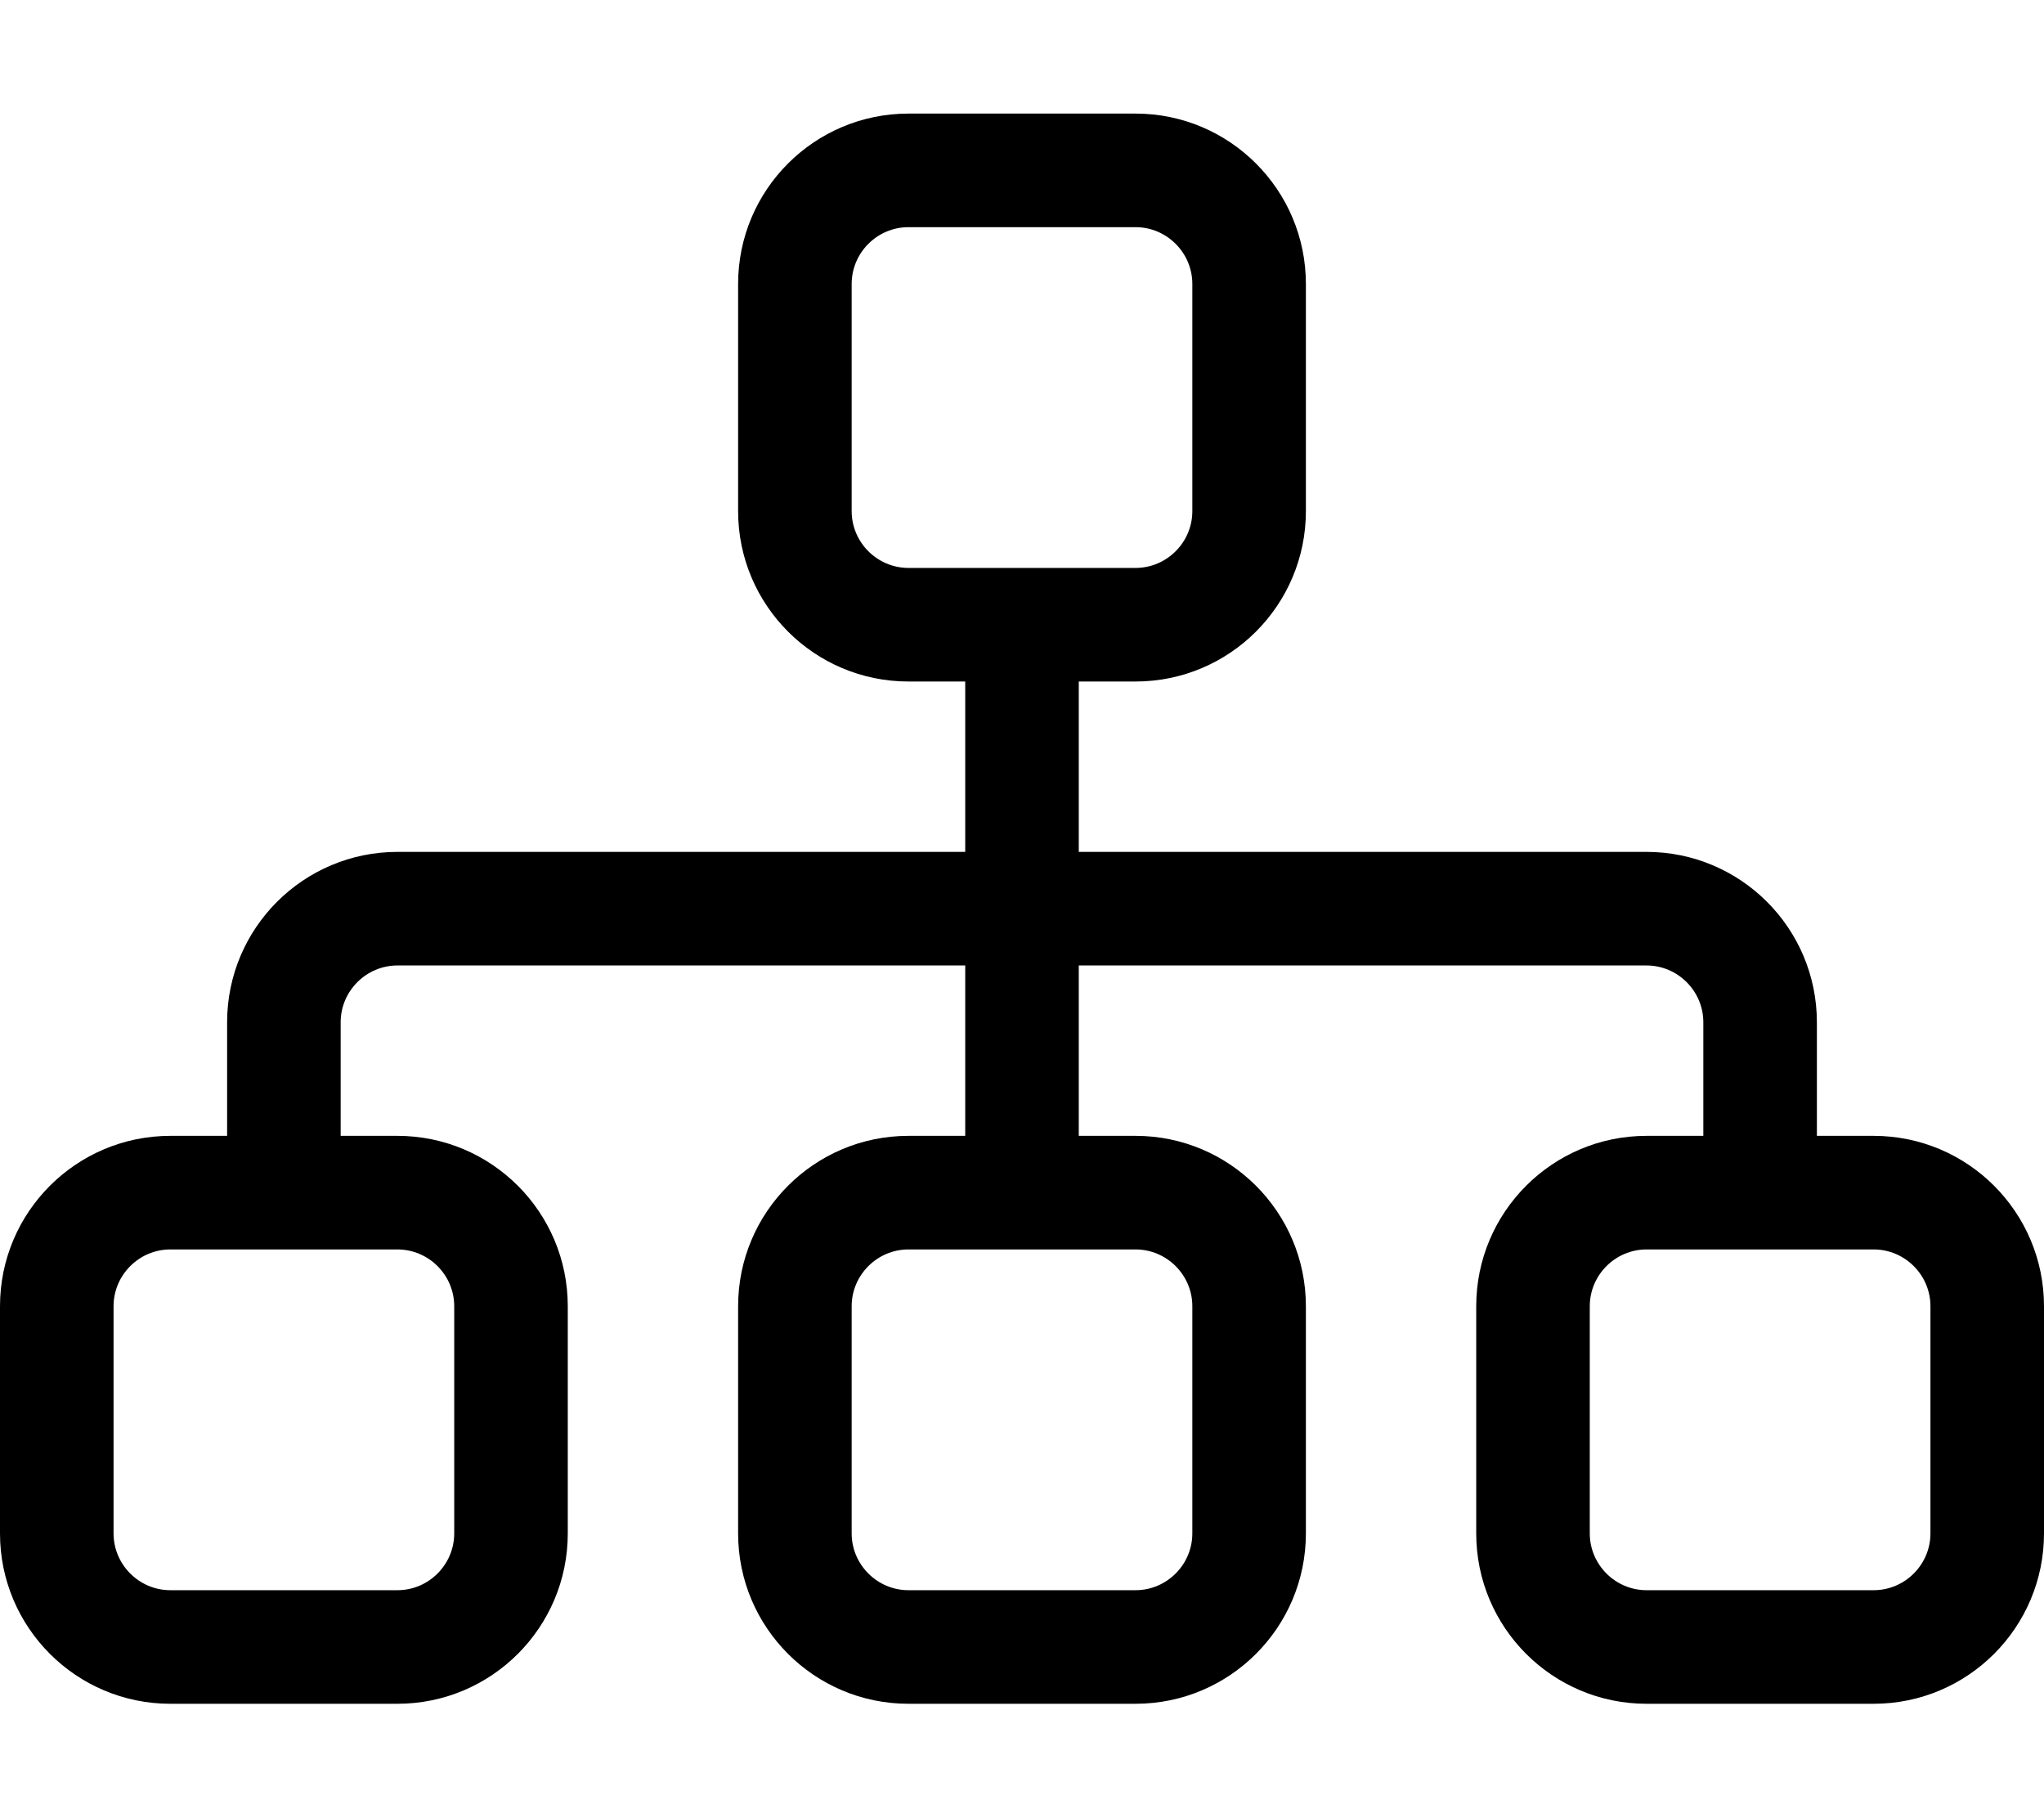
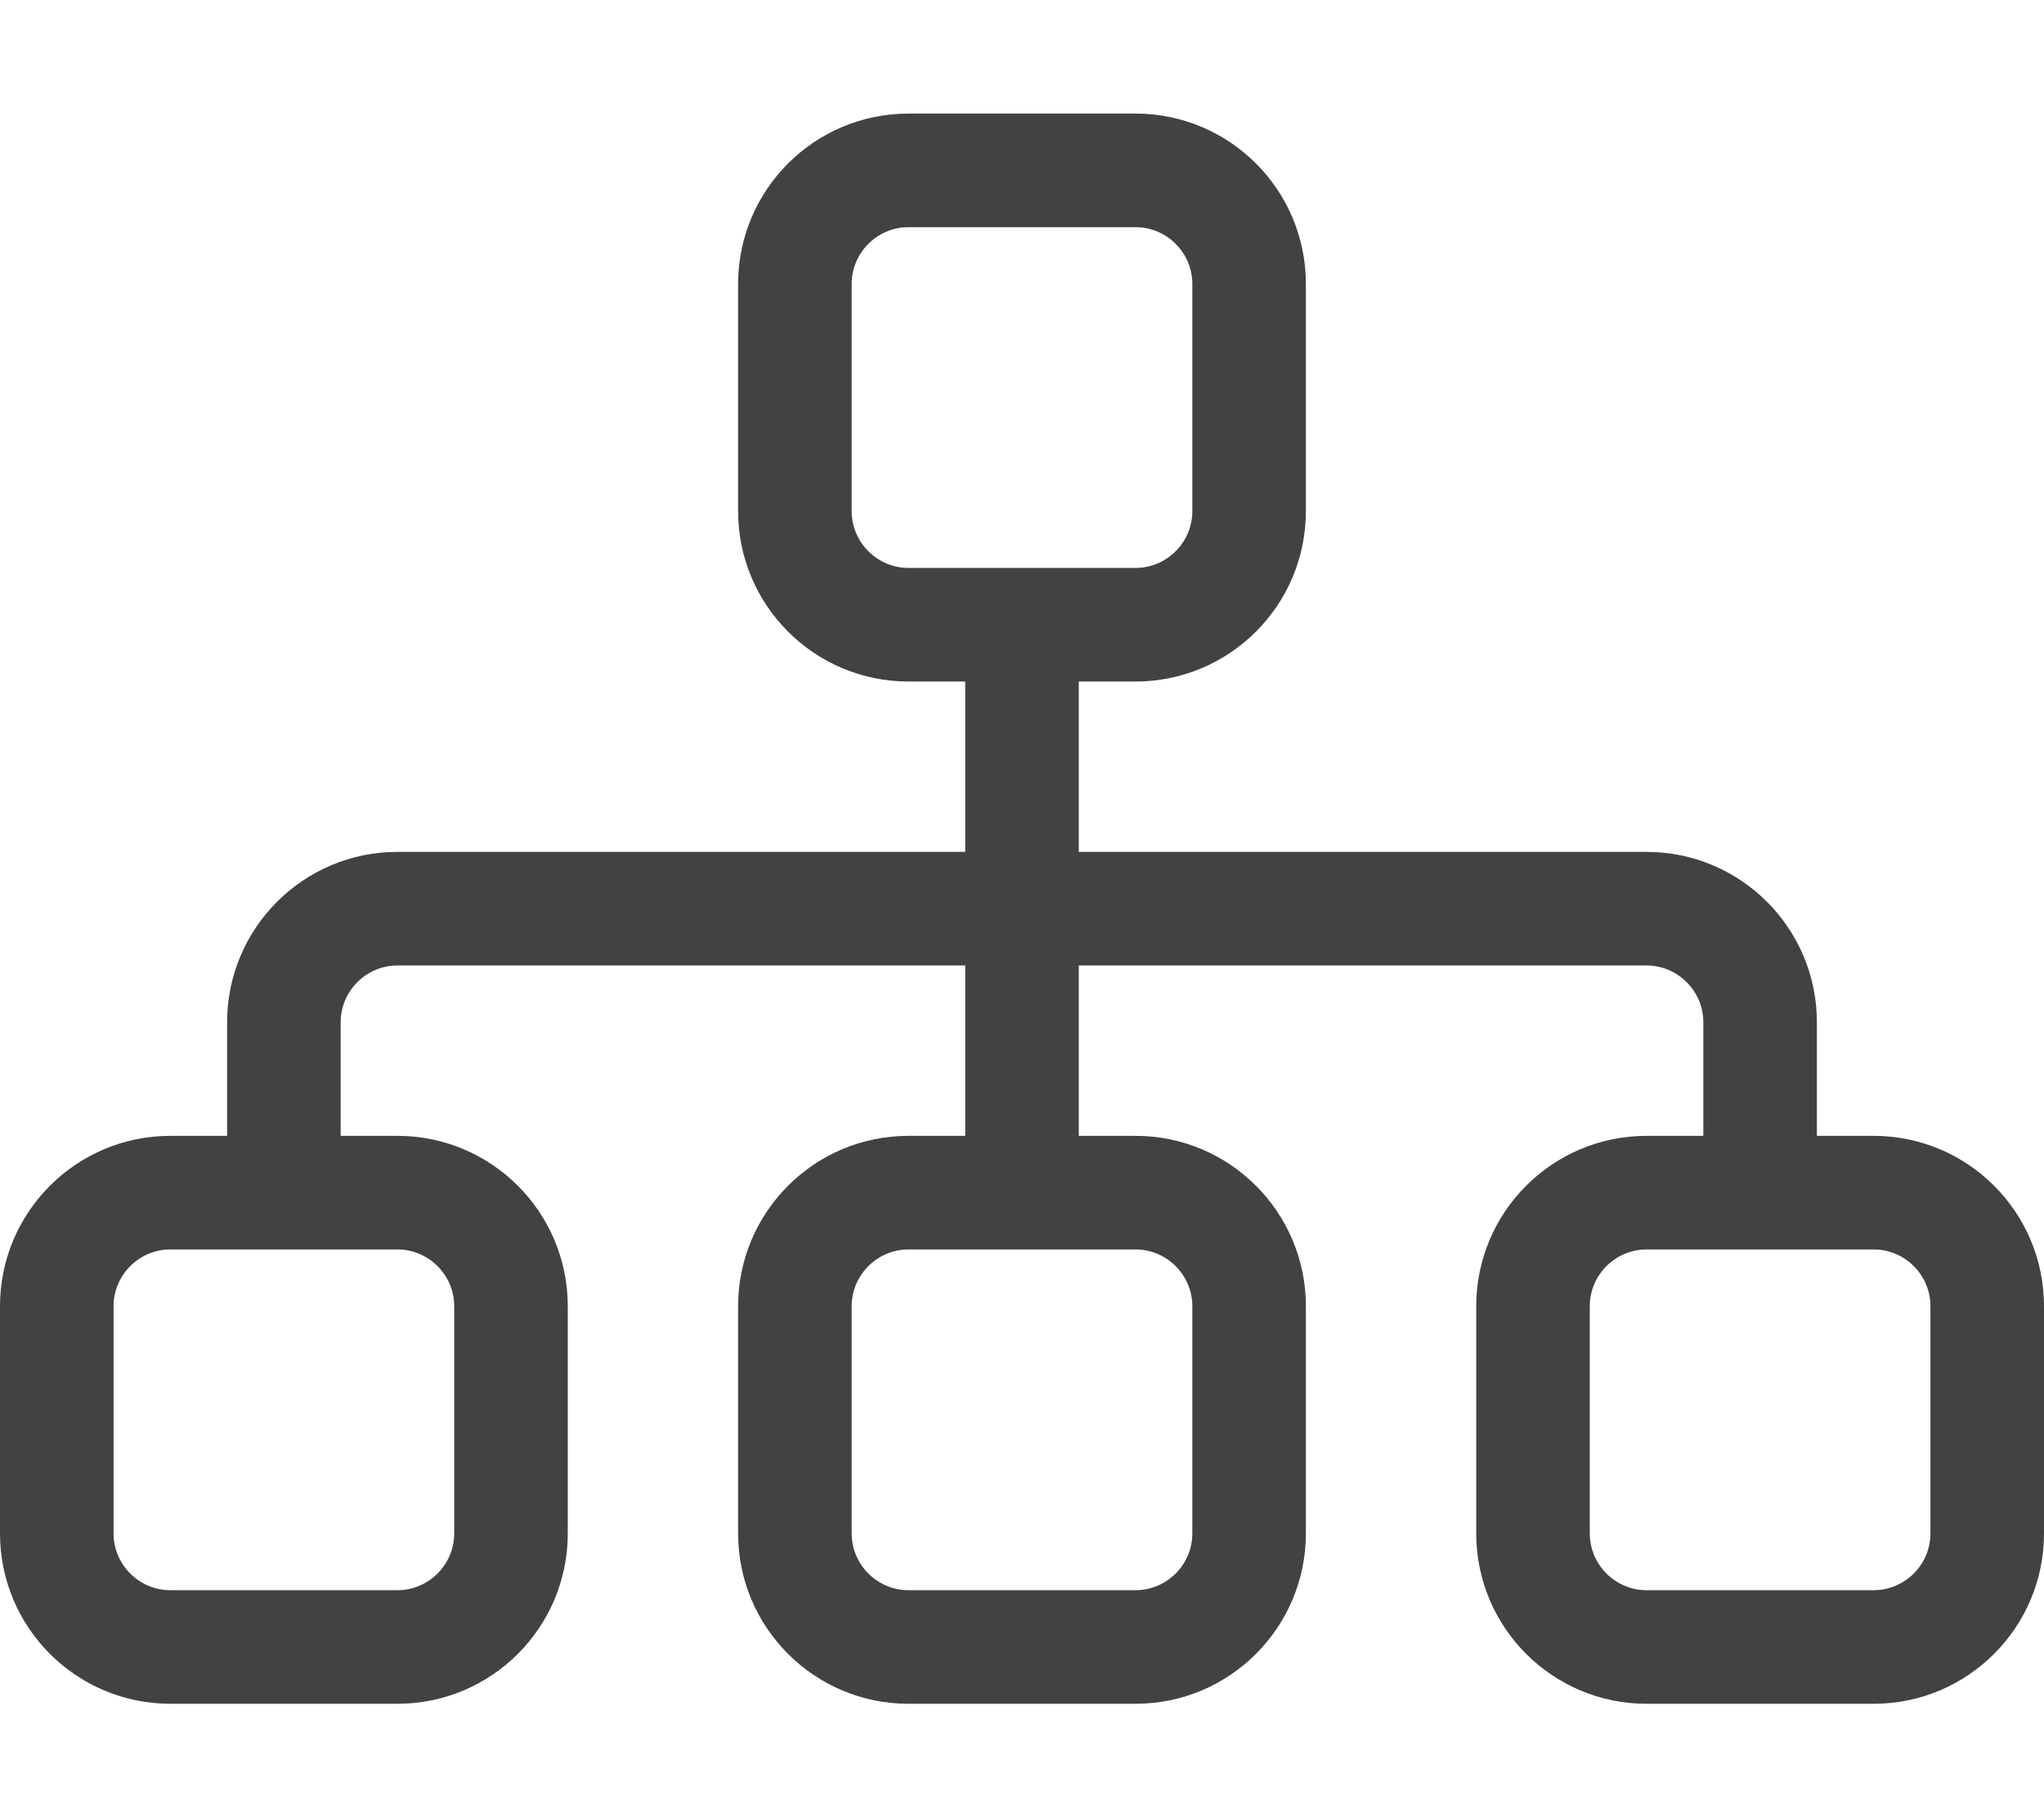
<svg xmlns="http://www.w3.org/2000/svg" viewBox="0 0 576 512">
-   <path d="M320 64c8.8 0 16 7.2 16 16v64c0 8.8-7.2 16-16 16H304 272 256c-8.8 0-16-7.2-16-16V80c0-8.8 7.2-16 16-16h64zM256 192h16v48H112c-26.5 0-48 21.5-48 48v32H48c-26.5 0-48 21.5-48 48v64c0 26.5 21.5 48 48 48h64c26.5 0 48-21.5 48-48V368c0-26.5-21.5-48-48-48H96V288c0-8.8 7.2-16 16-16H272v48H256c-26.5 0-48 21.5-48 48v64c0 26.5 21.5 48 48 48h64c26.5 0 48-21.5 48-48V368c0-26.5-21.5-48-48-48H304V272H464c8.8 0 16 7.2 16 16v32H464c-26.5 0-48 21.5-48 48v64c0 26.5 21.5 48 48 48h64c26.5 0 48-21.5 48-48V368c0-26.5-21.5-48-48-48H512V288c0-26.5-21.5-48-48-48H304V192h16c26.5 0 48-21.5 48-48V80c0-26.5-21.5-48-48-48H256c-26.5 0-48 21.5-48 48v64c0 26.5 21.5 48 48 48zM48 352h64c8.8 0 16 7.2 16 16v64c0 8.8-7.2 16-16 16H48c-8.8 0-16-7.2-16-16V368c0-8.8 7.2-16 16-16zm208 0h64c8.8 0 16 7.2 16 16v64c0 8.8-7.2 16-16 16H256c-8.8 0-16-7.2-16-16V368c0-8.8 7.2-16 16-16zm208 0h64c8.8 0 16 7.2 16 16v64c0 8.8-7.2 16-16 16H464c-8.8 0-16-7.2-16-16V368c0-8.8 7.2-16 16-16z" />
+   <path d="M320 64c8.8 0 16 7.2 16 16v64c0 8.8-7.2 16-16 16H304 272 256c-8.8 0-16-7.2-16-16V80c0-8.8 7.2-16 16-16h64zM256 192h16v48H112c-26.5 0-48 21.5-48 48v32H48c-26.5 0-48 21.5-48 48v64c0 26.5 21.5 48 48 48h64c26.5 0 48-21.5 48-48V368c0-26.5-21.5-48-48-48H96V288c0-8.8 7.2-16 16-16H272v48H256c-26.5 0-48 21.5-48 48v64c0 26.5 21.5 48 48 48h64c26.5 0 48-21.5 48-48V368c0-26.5-21.5-48-48-48H304V272H464c8.8 0 16 7.2 16 16v32H464c-26.5 0-48 21.5-48 48v64c0 26.5 21.5 48 48 48h64c26.5 0 48-21.5 48-48V368c0-26.5-21.5-48-48-48H512V288c0-26.5-21.5-48-48-48H304V192h16c26.5 0 48-21.5 48-48V80c0-26.5-21.5-48-48-48H256c-26.5 0-48 21.5-48 48v64c0 26.5 21.5 48 48 48zM48 352h64c8.8 0 16 7.2 16 16v64c0 8.8-7.2 16-16 16H48c-8.8 0-16-7.2-16-16V368c0-8.8 7.2-16 16-16zm208 0h64c8.8 0 16 7.2 16 16v64c0 8.8-7.2 16-16 16H256c-8.8 0-16-7.2-16-16V368c0-8.8 7.2-16 16-16zm208 0h64c8.8 0 16 7.2 16 16v64c0 8.8-7.2 16-16 16H464c-8.8 0-16-7.2-16-16V368c0-8.8 7.2-16 16-16z" fill="#424242" />
</svg>
